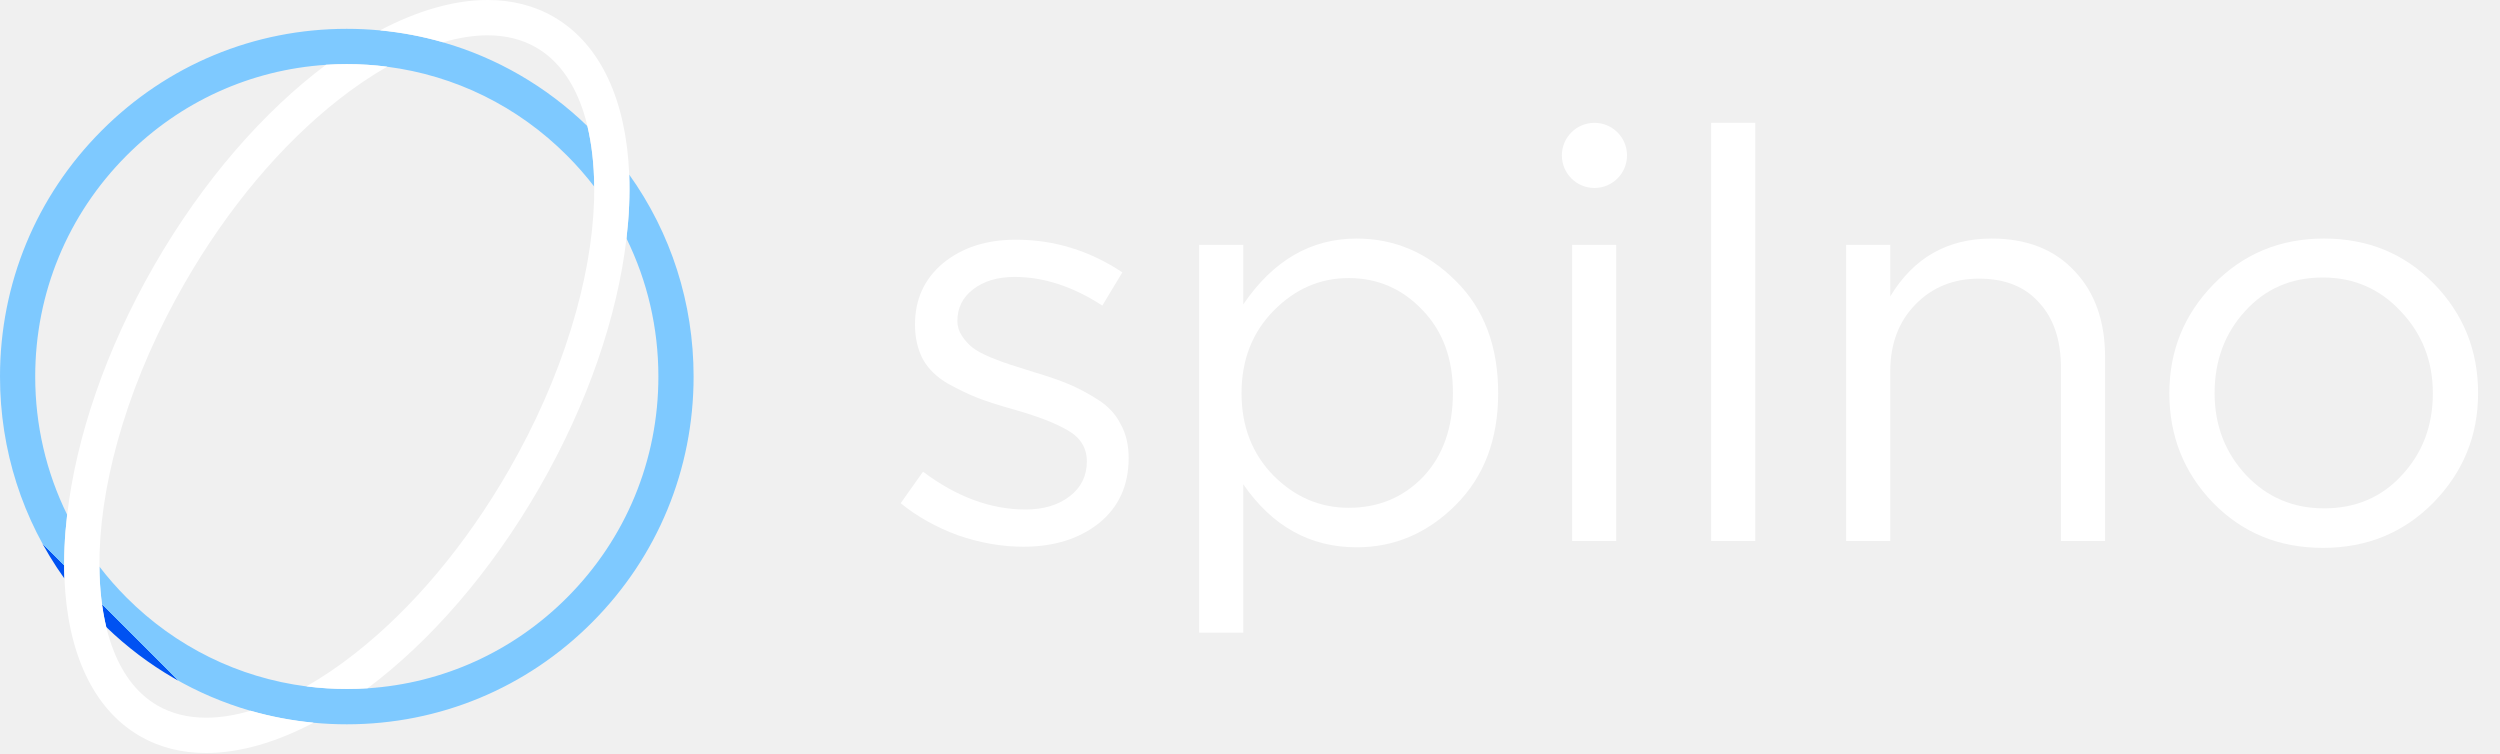
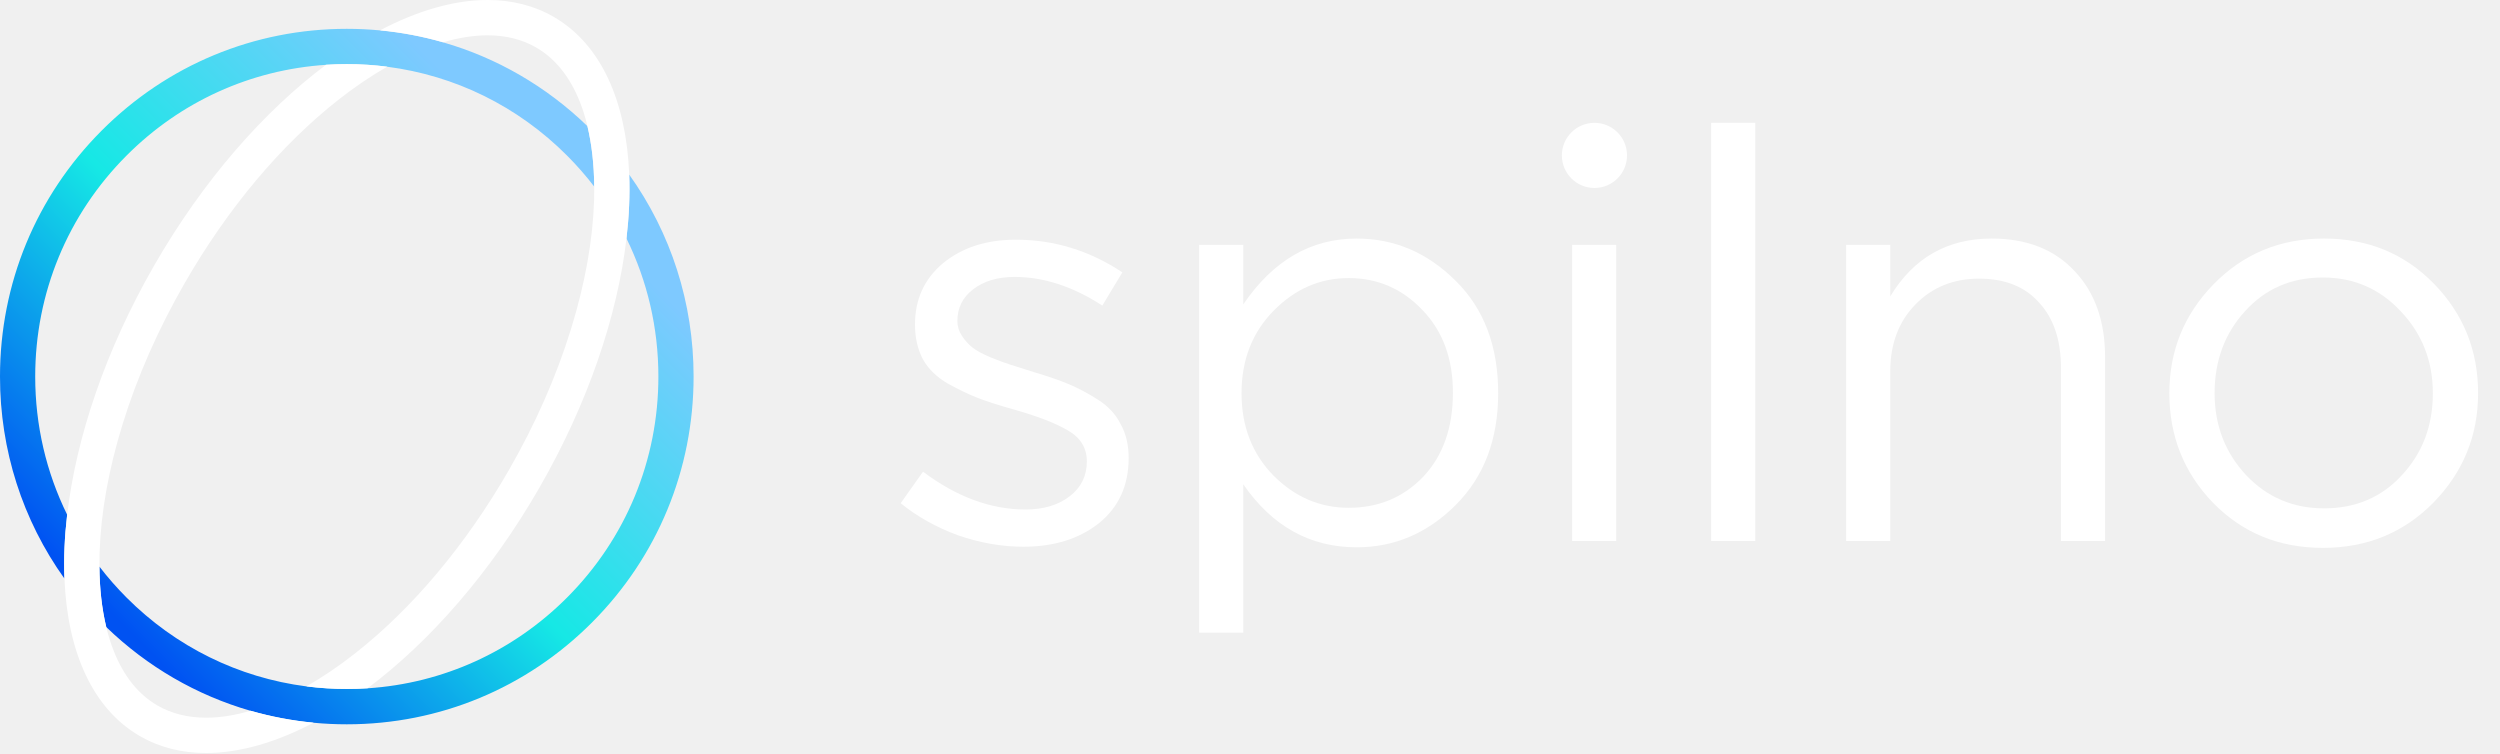
<svg xmlns="http://www.w3.org/2000/svg" width="166" height="50" viewBox="0 0 166 50" fill="none">
  <path d="M37.657 10.335C38.305 10.984 38.906 11.671 39.456 12.388C39.445 10.932 39.291 9.577 39.003 8.375C36.266 5.728 32.987 3.838 29.421 2.811C28.063 2.42 26.662 2.154 25.235 2.018C24.506 1.949 23.769 1.914 23.027 1.914C16.876 1.914 11.094 4.316 6.745 8.677C2.395 13.038 0 18.836 0 25.004C0 29.883 1.499 34.531 4.278 38.418C4.225 37.076 4.285 35.654 4.458 34.175C3.071 31.358 2.338 28.237 2.338 25.004C2.338 19.463 4.491 14.253 8.398 10.335C11.979 6.744 16.642 4.632 21.649 4.304C22.106 4.274 22.566 4.259 23.027 4.259C23.931 4.259 24.826 4.317 25.708 4.431C30.219 5.012 34.389 7.058 37.657 10.335Z" fill="url(#paint0_linear_629_14424)" />
  <path d="M39.31 41.331C43.66 36.97 46.055 31.172 46.055 25.004C46.055 20.125 44.556 15.477 41.777 11.59C41.83 12.931 41.77 14.353 41.597 15.833C42.984 18.65 43.717 21.77 43.717 25.004C43.717 30.545 41.564 35.755 37.657 39.673C34.076 43.263 29.413 45.376 24.406 45.704C23.949 45.734 23.489 45.749 23.027 45.749C22.124 45.749 21.229 45.691 20.347 45.577C15.836 44.996 11.667 42.95 8.398 39.673C7.75 39.023 7.149 38.337 6.6 37.62C6.61 39.075 6.764 40.43 7.052 41.633C9.789 44.28 13.068 46.169 16.634 47.197C17.992 47.588 19.393 47.854 20.82 47.99C21.549 48.059 22.286 48.094 23.027 48.094C29.179 48.094 34.961 45.692 39.31 41.331Z" fill="url(#paint1_linear_629_14424)" />
  <path d="M41.78 11.586C41.587 6.758 39.93 2.952 36.776 1.126C35.458 0.363 33.971 0 32.376 0C30.155 0 27.721 0.704 25.237 2.014C26.665 2.15 28.065 2.416 29.423 2.807C30.46 2.502 31.451 2.345 32.376 2.345C33.589 2.345 34.676 2.618 35.607 3.157C36.866 3.886 37.838 5.095 38.498 6.751C38.698 7.252 38.867 7.794 39.005 8.371C39.293 9.574 39.447 10.929 39.458 12.384C39.46 12.677 39.457 12.975 39.448 13.277C39.366 15.937 38.852 18.816 37.92 21.829C36.944 24.992 35.552 28.153 33.783 31.225C30.936 36.168 27.412 40.37 23.591 43.374C22.505 44.229 21.418 44.965 20.349 45.573C21.231 45.687 22.126 45.745 23.03 45.745C23.492 45.745 23.951 45.73 24.408 45.7C28.517 42.628 32.556 38.046 35.808 32.397C39.064 26.742 41.003 20.937 41.599 15.829C41.772 14.35 41.832 12.928 41.78 11.586ZM13.683 47.655C12.471 47.655 11.383 47.382 10.453 46.843C9.193 46.114 8.221 44.905 7.562 43.249C7.362 42.748 7.192 42.206 7.055 41.629C6.766 40.426 6.613 39.071 6.602 37.616C6.599 37.323 6.603 37.025 6.612 36.723C6.694 34.063 7.208 31.184 8.139 28.171C9.116 25.008 10.508 21.847 12.277 18.775C15.123 13.832 18.648 9.631 22.469 6.626C23.555 5.771 24.642 5.036 25.711 4.427C24.829 4.313 23.933 4.255 23.03 4.255C22.568 4.255 22.109 4.27 21.652 4.3C17.543 7.372 13.504 11.954 10.252 17.603C6.996 23.258 5.057 29.063 4.461 34.171C4.288 35.651 4.228 37.072 4.28 38.414C4.472 43.242 6.13 47.048 9.284 48.874C10.602 49.637 12.088 50 13.683 50C15.905 50 18.339 49.296 20.823 47.986C19.395 47.85 17.995 47.584 16.637 47.193C15.6 47.498 14.609 47.655 13.683 47.655Z" fill="white" />
  <path d="M67.945 36.303C66.525 36.303 65.079 36.05 63.608 35.543C62.163 35.01 60.895 34.3 59.805 33.413L61.288 31.32C63.52 32.994 65.789 33.831 68.097 33.831C69.288 33.831 70.265 33.539 71.025 32.956C71.786 32.373 72.167 31.599 72.167 30.636C72.167 29.748 71.748 29.064 70.911 28.582C70.1 28.1 68.883 27.631 67.26 27.174C66.271 26.896 65.485 26.642 64.902 26.414C64.318 26.186 63.659 25.869 62.924 25.463C62.188 25.032 61.643 24.499 61.288 23.865C60.933 23.206 60.756 22.433 60.756 21.545C60.756 19.872 61.377 18.515 62.619 17.475C63.887 16.436 65.498 15.916 67.45 15.916C69.986 15.916 72.344 16.638 74.525 18.084L73.194 20.29C71.241 19.022 69.301 18.388 67.374 18.388C66.233 18.388 65.307 18.667 64.597 19.225C63.913 19.757 63.57 20.455 63.57 21.317C63.57 21.672 63.672 22.002 63.875 22.306C64.078 22.61 64.306 22.864 64.559 23.067C64.813 23.269 65.206 23.485 65.738 23.713C66.296 23.941 66.74 24.106 67.07 24.208C67.399 24.309 67.919 24.474 68.629 24.702C69.567 24.981 70.341 25.247 70.949 25.501C71.558 25.755 72.205 26.097 72.889 26.528C73.574 26.959 74.081 27.504 74.411 28.163C74.766 28.797 74.943 29.546 74.943 30.408C74.943 32.233 74.284 33.679 72.965 34.744C71.647 35.783 69.973 36.303 67.945 36.303Z" fill="white" />
  <path d="M79.624 42.009V16.258H82.552V20.214C84.53 17.298 87.041 15.84 90.084 15.84C92.594 15.84 94.787 16.778 96.664 18.654C98.54 20.505 99.479 22.991 99.479 26.11C99.479 29.178 98.54 31.65 96.664 33.527C94.787 35.403 92.594 36.341 90.084 36.341C86.99 36.341 84.48 34.947 82.552 32.157V42.009H79.624ZM89.551 33.717C91.529 33.717 93.177 33.032 94.496 31.663C95.814 30.268 96.474 28.404 96.474 26.072C96.474 23.815 95.802 21.989 94.458 20.594C93.114 19.174 91.478 18.464 89.551 18.464C87.649 18.464 85.988 19.187 84.568 20.632C83.148 22.078 82.438 23.903 82.438 26.11C82.438 28.316 83.148 30.141 84.568 31.587C85.988 33.007 87.649 33.717 89.551 33.717Z" fill="white" />
  <path d="M104.388 35.923V16.258H107.316V35.923H104.388Z" fill="white" />
  <path d="M113.619 35.923V8.156H116.548V35.923H113.619Z" fill="white" />
  <path d="M122.584 35.923V16.258H125.513V19.681C127.06 17.12 129.304 15.84 132.245 15.84C134.578 15.84 136.417 16.562 137.761 18.008C139.105 19.428 139.777 21.33 139.777 23.713V35.923H136.848V24.436C136.848 22.585 136.366 21.139 135.402 20.1C134.464 19.035 133.133 18.502 131.408 18.502C129.71 18.502 128.302 19.073 127.186 20.214C126.071 21.355 125.513 22.838 125.513 24.664V35.923H122.584Z" fill="white" />
  <path d="M161.579 33.374C159.602 35.378 157.155 36.379 154.238 36.379C151.322 36.379 148.888 35.378 146.935 33.374C145.008 31.371 144.045 28.95 144.045 26.11C144.045 23.295 145.021 20.886 146.973 18.883C148.951 16.854 151.398 15.84 154.314 15.84C157.231 15.84 159.665 16.841 161.618 18.845C163.57 20.848 164.546 23.269 164.546 26.11C164.546 28.924 163.557 31.346 161.579 33.374ZM154.314 33.755C156.419 33.755 158.143 33.02 159.487 31.549C160.857 30.078 161.541 28.265 161.541 26.11C161.541 23.979 160.831 22.166 159.411 20.67C158.017 19.174 156.292 18.426 154.238 18.426C152.134 18.426 150.409 19.174 149.065 20.67C147.721 22.141 147.05 23.954 147.05 26.11C147.05 28.239 147.747 30.053 149.142 31.549C150.536 33.02 152.261 33.755 154.314 33.755Z" fill="white" />
  <path d="M105.871 12.482C107.066 12.482 108.034 11.514 108.034 10.319C108.034 9.125 107.066 8.156 105.871 8.156C104.677 8.156 103.708 9.125 103.708 10.319C103.708 11.514 104.677 12.482 105.871 12.482Z" fill="white" />
  <defs>
    <linearGradient id="paint0_linear_629_14424" x1="37.242" y1="12.629" x2="8.177" y2="41.527" gradientUnits="userSpaceOnUse">
-       <stop offset="1" stop-color="#7EC9FF" />
-       <stop offset="1" stop-color="#7EC9FF" />
+       <stop offset="0" stop-color="#7EC9FF" />
+       <stop offset="0" stop-color="#7EC9FF" />
      <stop offset="0.507" stop-color="#16E8E5" />
      <stop offset="1" stop-color="#0052F2" />
      <stop offset="1" stop-color="#0052F2" />
    </linearGradient>
    <linearGradient id="paint1_linear_629_14424" x1="37.242" y1="12.629" x2="8.177" y2="41.527" gradientUnits="userSpaceOnUse">
-       <stop offset="1" stop-color="#7EC9FF" />
-       <stop offset="1" stop-color="#7EC9FF" />
+       <stop offset="0" stop-color="#7EC9FF" />
+       <stop offset="0" stop-color="#7EC9FF" />
      <stop offset="0.507" stop-color="#16E8E5" />
      <stop offset="1" stop-color="#0052F2" />
      <stop offset="1" stop-color="#0052F2" />
    </linearGradient>
  </defs>
</svg>
